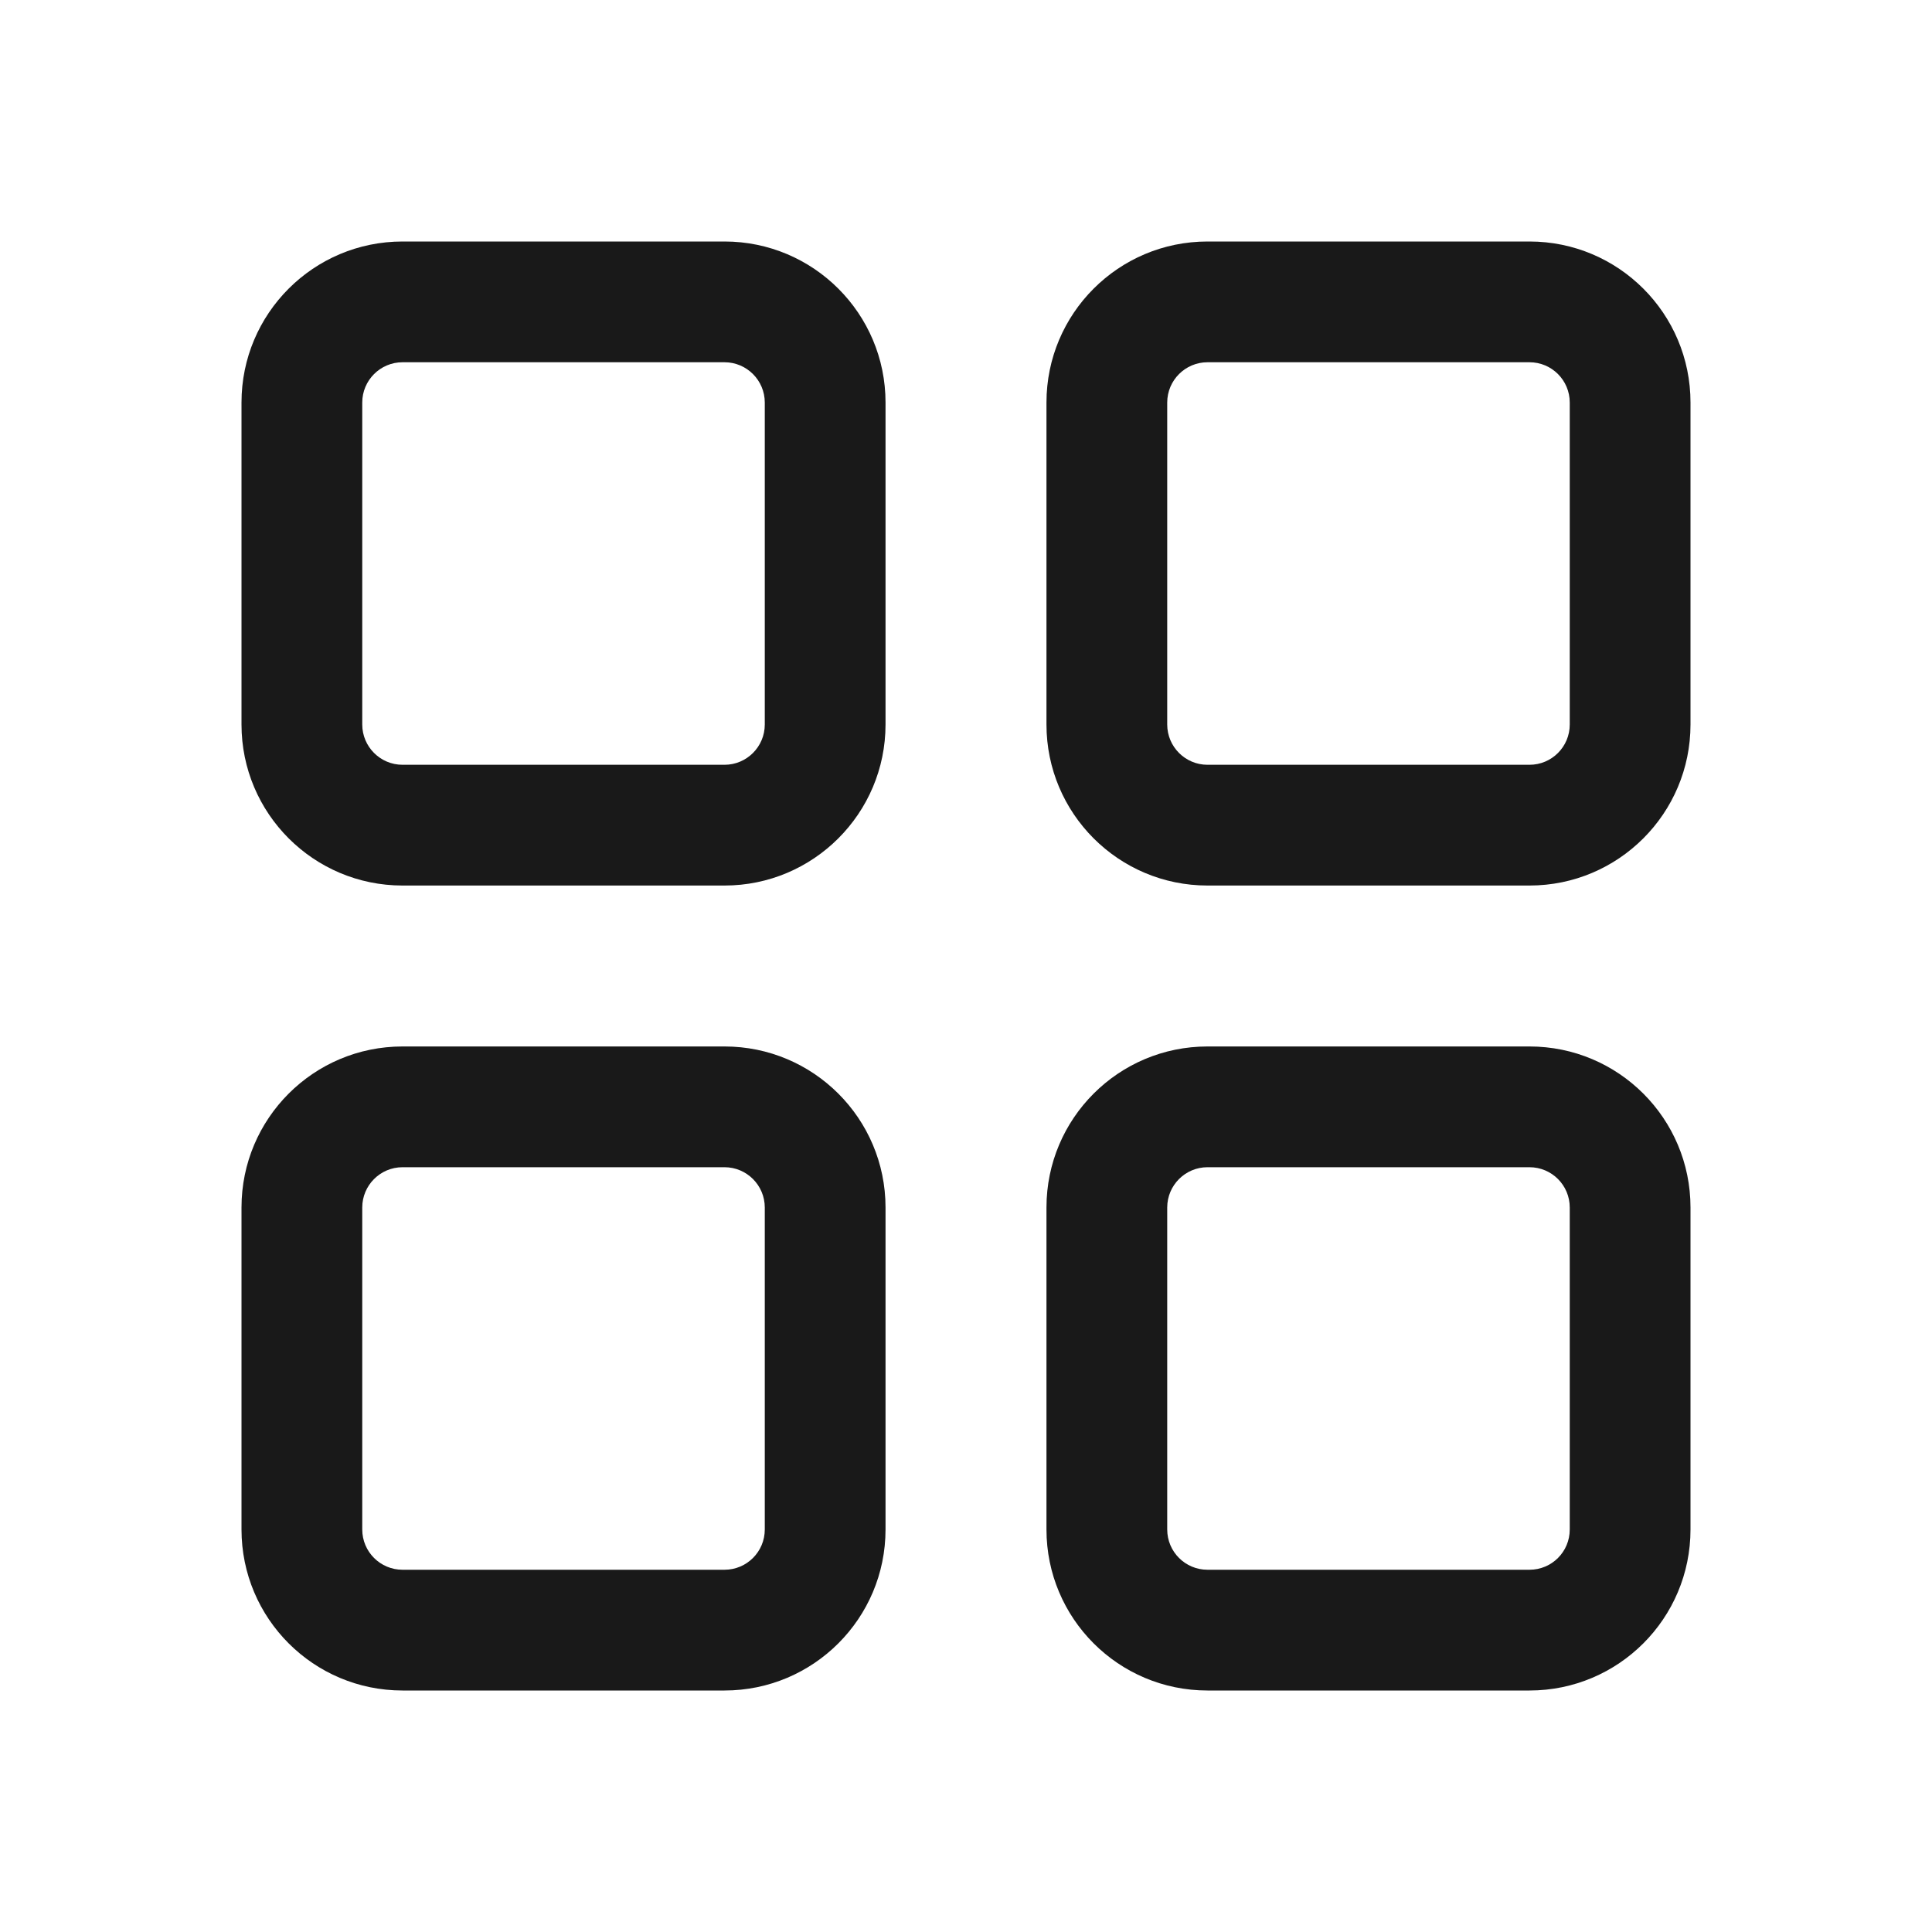
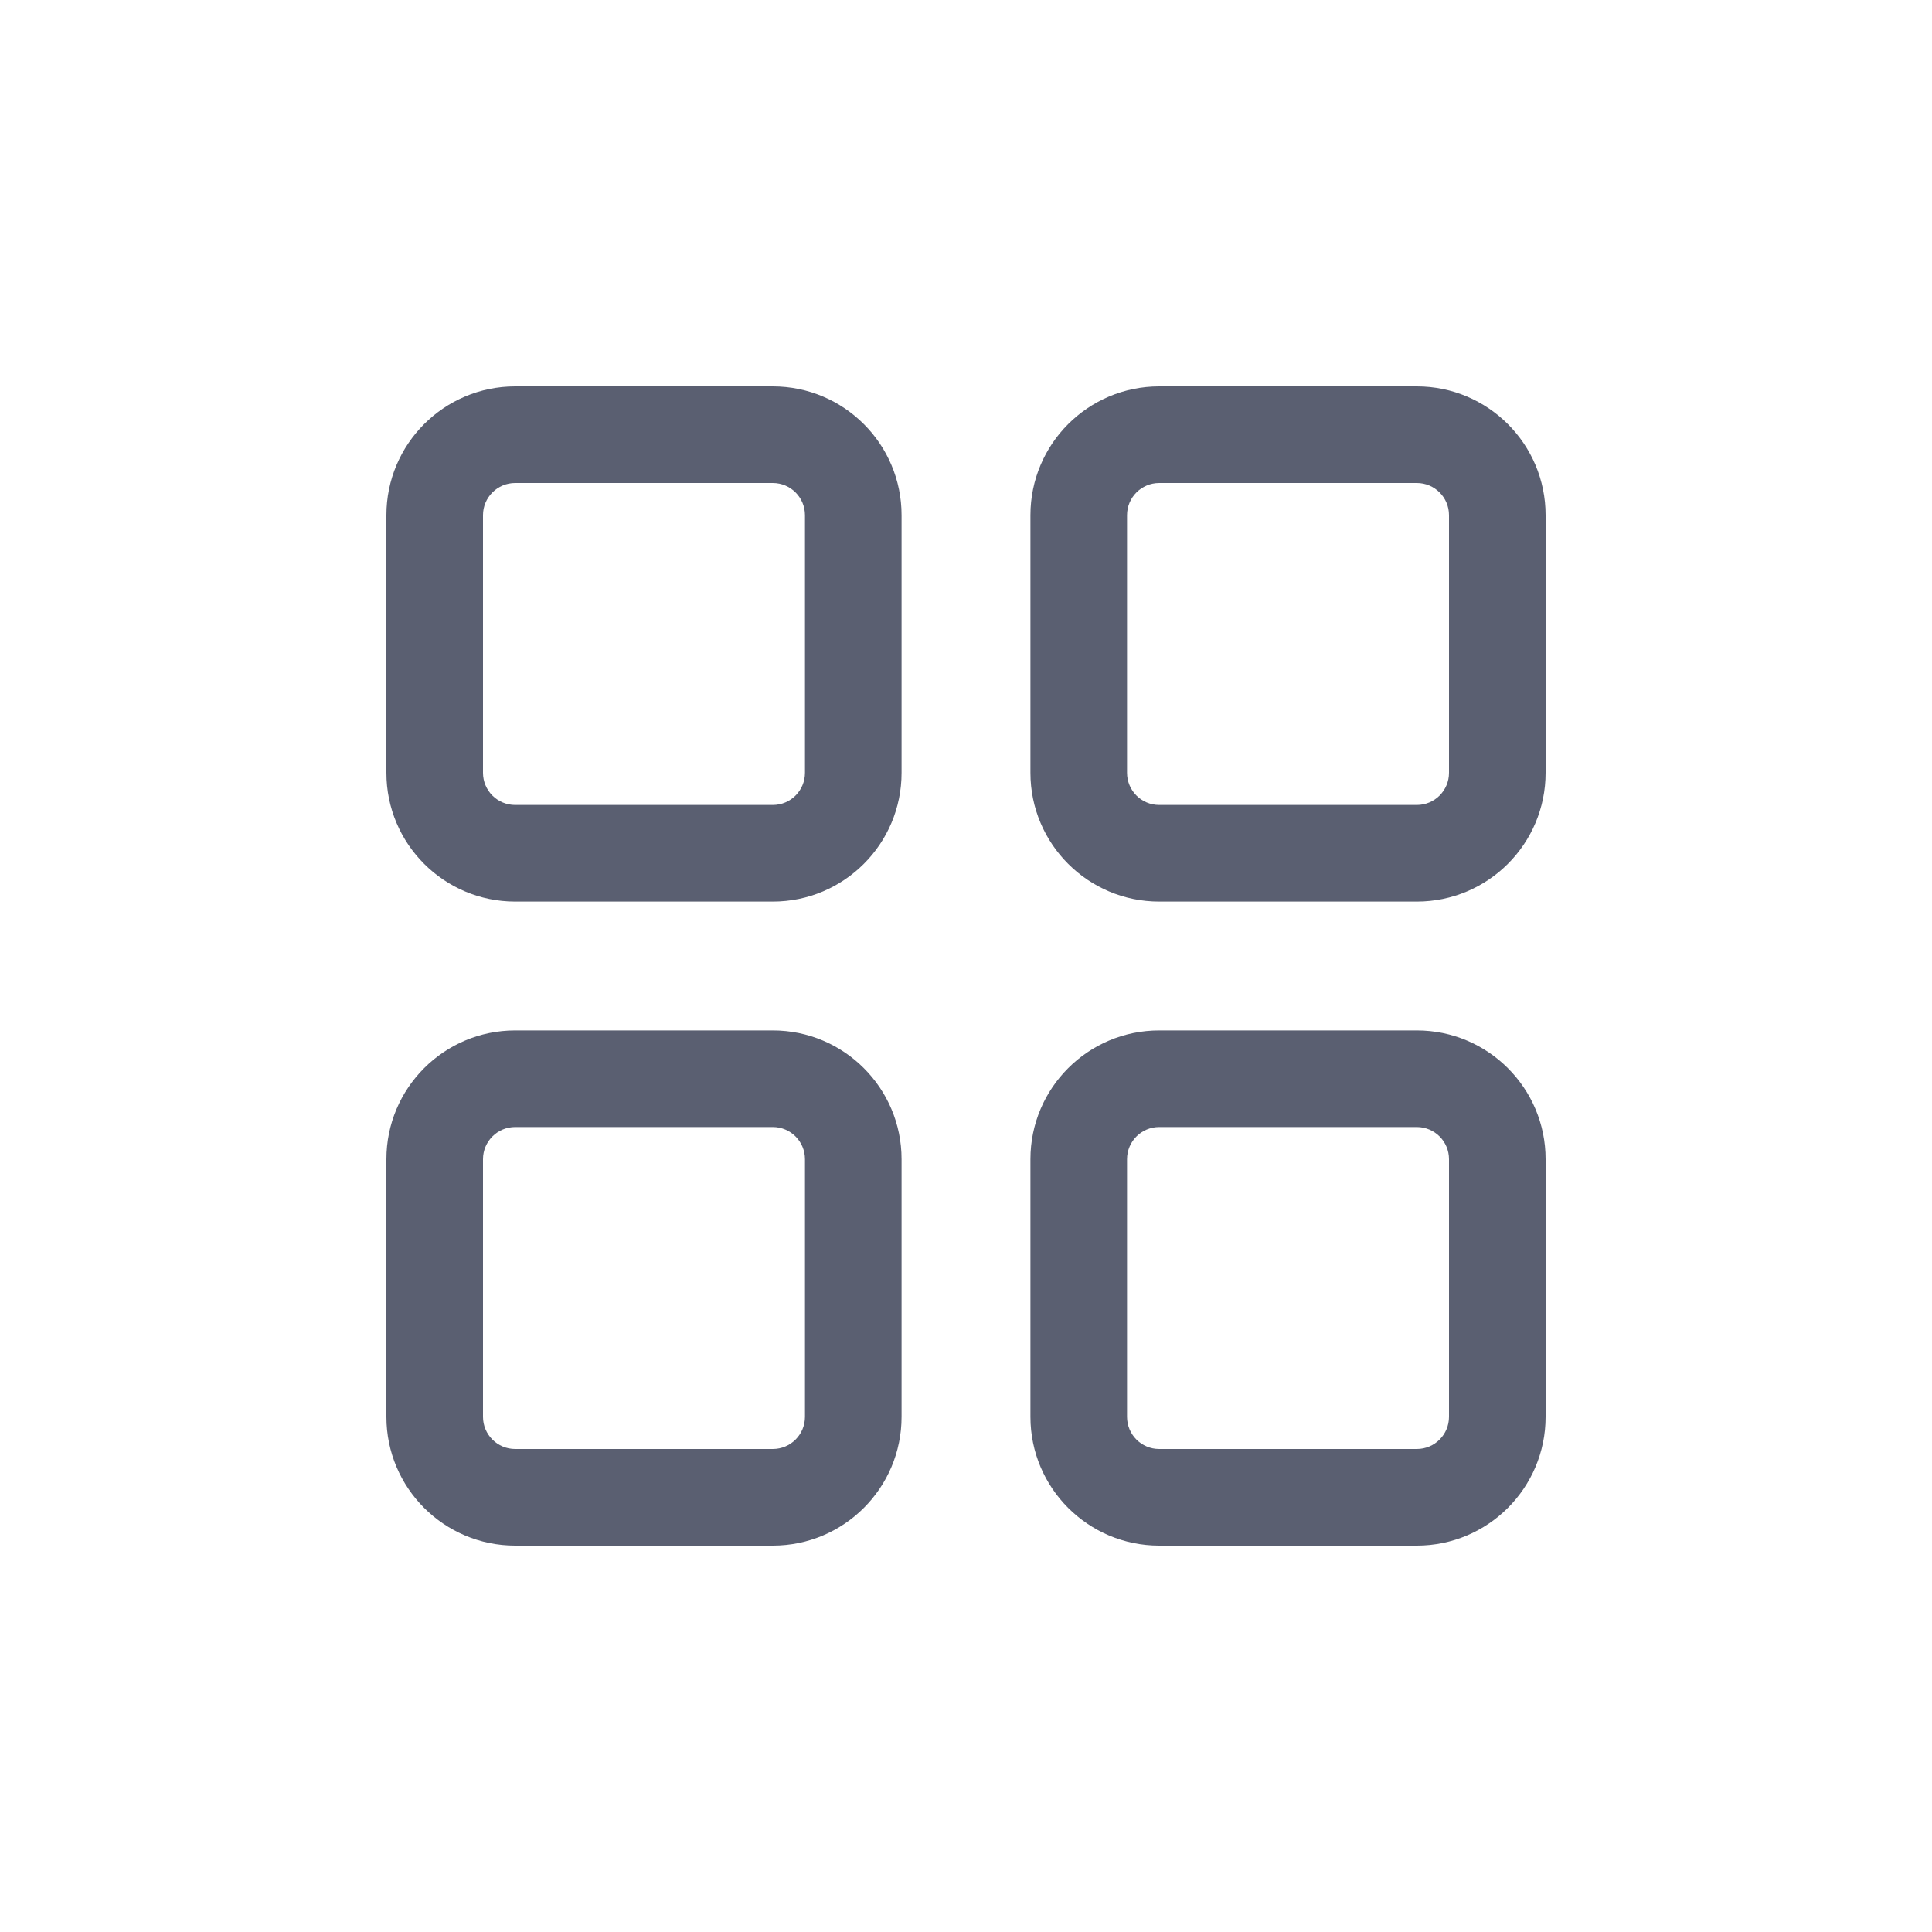
<svg xmlns="http://www.w3.org/2000/svg" width="20" height="20" viewBox="0 0 20 20" fill="none">
-   <path d="M4.167 3.75C3.937 3.75 3.75 3.937 3.75 4.167V7.5C3.75 7.73 3.937 7.917 4.167 7.917H7.5C7.73 7.917 7.917 7.73 7.917 7.5V4.167C7.917 3.937 7.73 3.75 7.5 3.75H4.167ZM2.5 4.167C2.5 3.246 3.246 2.5 4.167 2.5H7.5C8.42 2.5 9.167 3.246 9.167 4.167V7.5C9.167 8.42 8.42 9.167 7.5 9.167H4.167C3.246 9.167 2.5 8.42 2.5 7.5V4.167ZM12.5 3.75C12.27 3.75 12.083 3.937 12.083 4.167V7.5C12.083 7.73 12.27 7.917 12.5 7.917H15.833C16.064 7.917 16.25 7.73 16.25 7.5V4.167C16.25 3.937 16.064 3.75 15.833 3.75H12.5ZM10.833 4.167C10.833 3.246 11.579 2.5 12.5 2.5H15.833C16.754 2.5 17.5 3.246 17.5 4.167V7.5C17.5 8.42 16.754 9.167 15.833 9.167H12.5C11.579 9.167 10.833 8.42 10.833 7.5V4.167ZM7.5 12.083C7.73 12.083 7.917 12.27 7.917 12.5V15.833C7.917 16.064 7.73 16.25 7.5 16.25H4.167C3.937 16.25 3.75 16.064 3.75 15.833V12.5C3.75 12.27 3.937 12.083 4.167 12.083H7.5ZM4.167 10.833C3.246 10.833 2.5 11.579 2.5 12.5V15.833C2.5 16.754 3.246 17.5 4.167 17.5H7.5C8.42 17.5 9.167 16.754 9.167 15.833V12.5C9.167 11.579 8.42 10.833 7.5 10.833H4.167ZM12.5 12.083C12.27 12.083 12.083 12.27 12.083 12.5V15.833C12.083 16.064 12.27 16.25 12.5 16.25H15.833C16.064 16.25 16.25 16.064 16.25 15.833V12.5C16.25 12.27 16.064 12.083 15.833 12.083H12.5ZM10.833 12.5C10.833 11.579 11.579 10.833 12.5 10.833H15.833C16.754 10.833 17.5 11.579 17.5 12.5V15.833C17.5 16.754 16.754 17.5 15.833 17.5H12.5C11.579 17.5 10.833 16.754 10.833 15.833V12.5Z" fill="black" fill-opacity="0.9" />
+   <path d="M5.333 5C5.149 5 5 5.149 5 5.333V8C5 8.184 5.149 8.333 5.333 8.333H8C8.184 8.333 8.333 8.184 8.333 8V5.333C8.333 5.149 8.184 5 8 5H5.333ZM4 5.333C4 4.597 4.597 4 5.333 4H8C8.736 4 9.333 4.597 9.333 5.333V8C9.333 8.736 8.736 9.333 8 9.333H5.333C4.597 9.333 4 8.736 4 8V5.333ZM12 5C11.816 5 11.667 5.149 11.667 5.333V8C11.667 8.184 11.816 8.333 12 8.333H14.667C14.851 8.333 15 8.184 15 8V5.333C15 5.149 14.851 5 14.667 5H12ZM10.667 5.333C10.667 4.597 11.264 4 12 4H14.667C15.403 4 16 4.597 16 5.333V8C16 8.736 15.403 9.333 14.667 9.333H12C11.264 9.333 10.667 8.736 10.667 8V5.333ZM8 11.667C8.184 11.667 8.333 11.816 8.333 12V14.667C8.333 14.851 8.184 15 8 15H5.333C5.149 15 5 14.851 5 14.667V12C5 11.816 5.149 11.667 5.333 11.667H8ZM5.333 10.667C4.597 10.667 4 11.264 4 12V14.667C4 15.403 4.597 16 5.333 16H8C8.736 16 9.333 15.403 9.333 14.667V12C9.333 11.264 8.736 10.667 8 10.667H5.333ZM12 11.667C11.816 11.667 11.667 11.816 11.667 12V14.667C11.667 14.851 11.816 15 12 15H14.667C14.851 15 15 14.851 15 14.667V12C15 11.816 14.851 11.667 14.667 11.667H12ZM10.667 12C10.667 11.264 11.264 10.667 12 10.667H14.667C15.403 10.667 16 11.264 16 12V14.667C16 15.403 15.403 16 14.667 16H12C11.264 16 10.667 15.403 10.667 14.667V12Z" fill="#030A26" fill-opacity="0.65" />
</svg>
